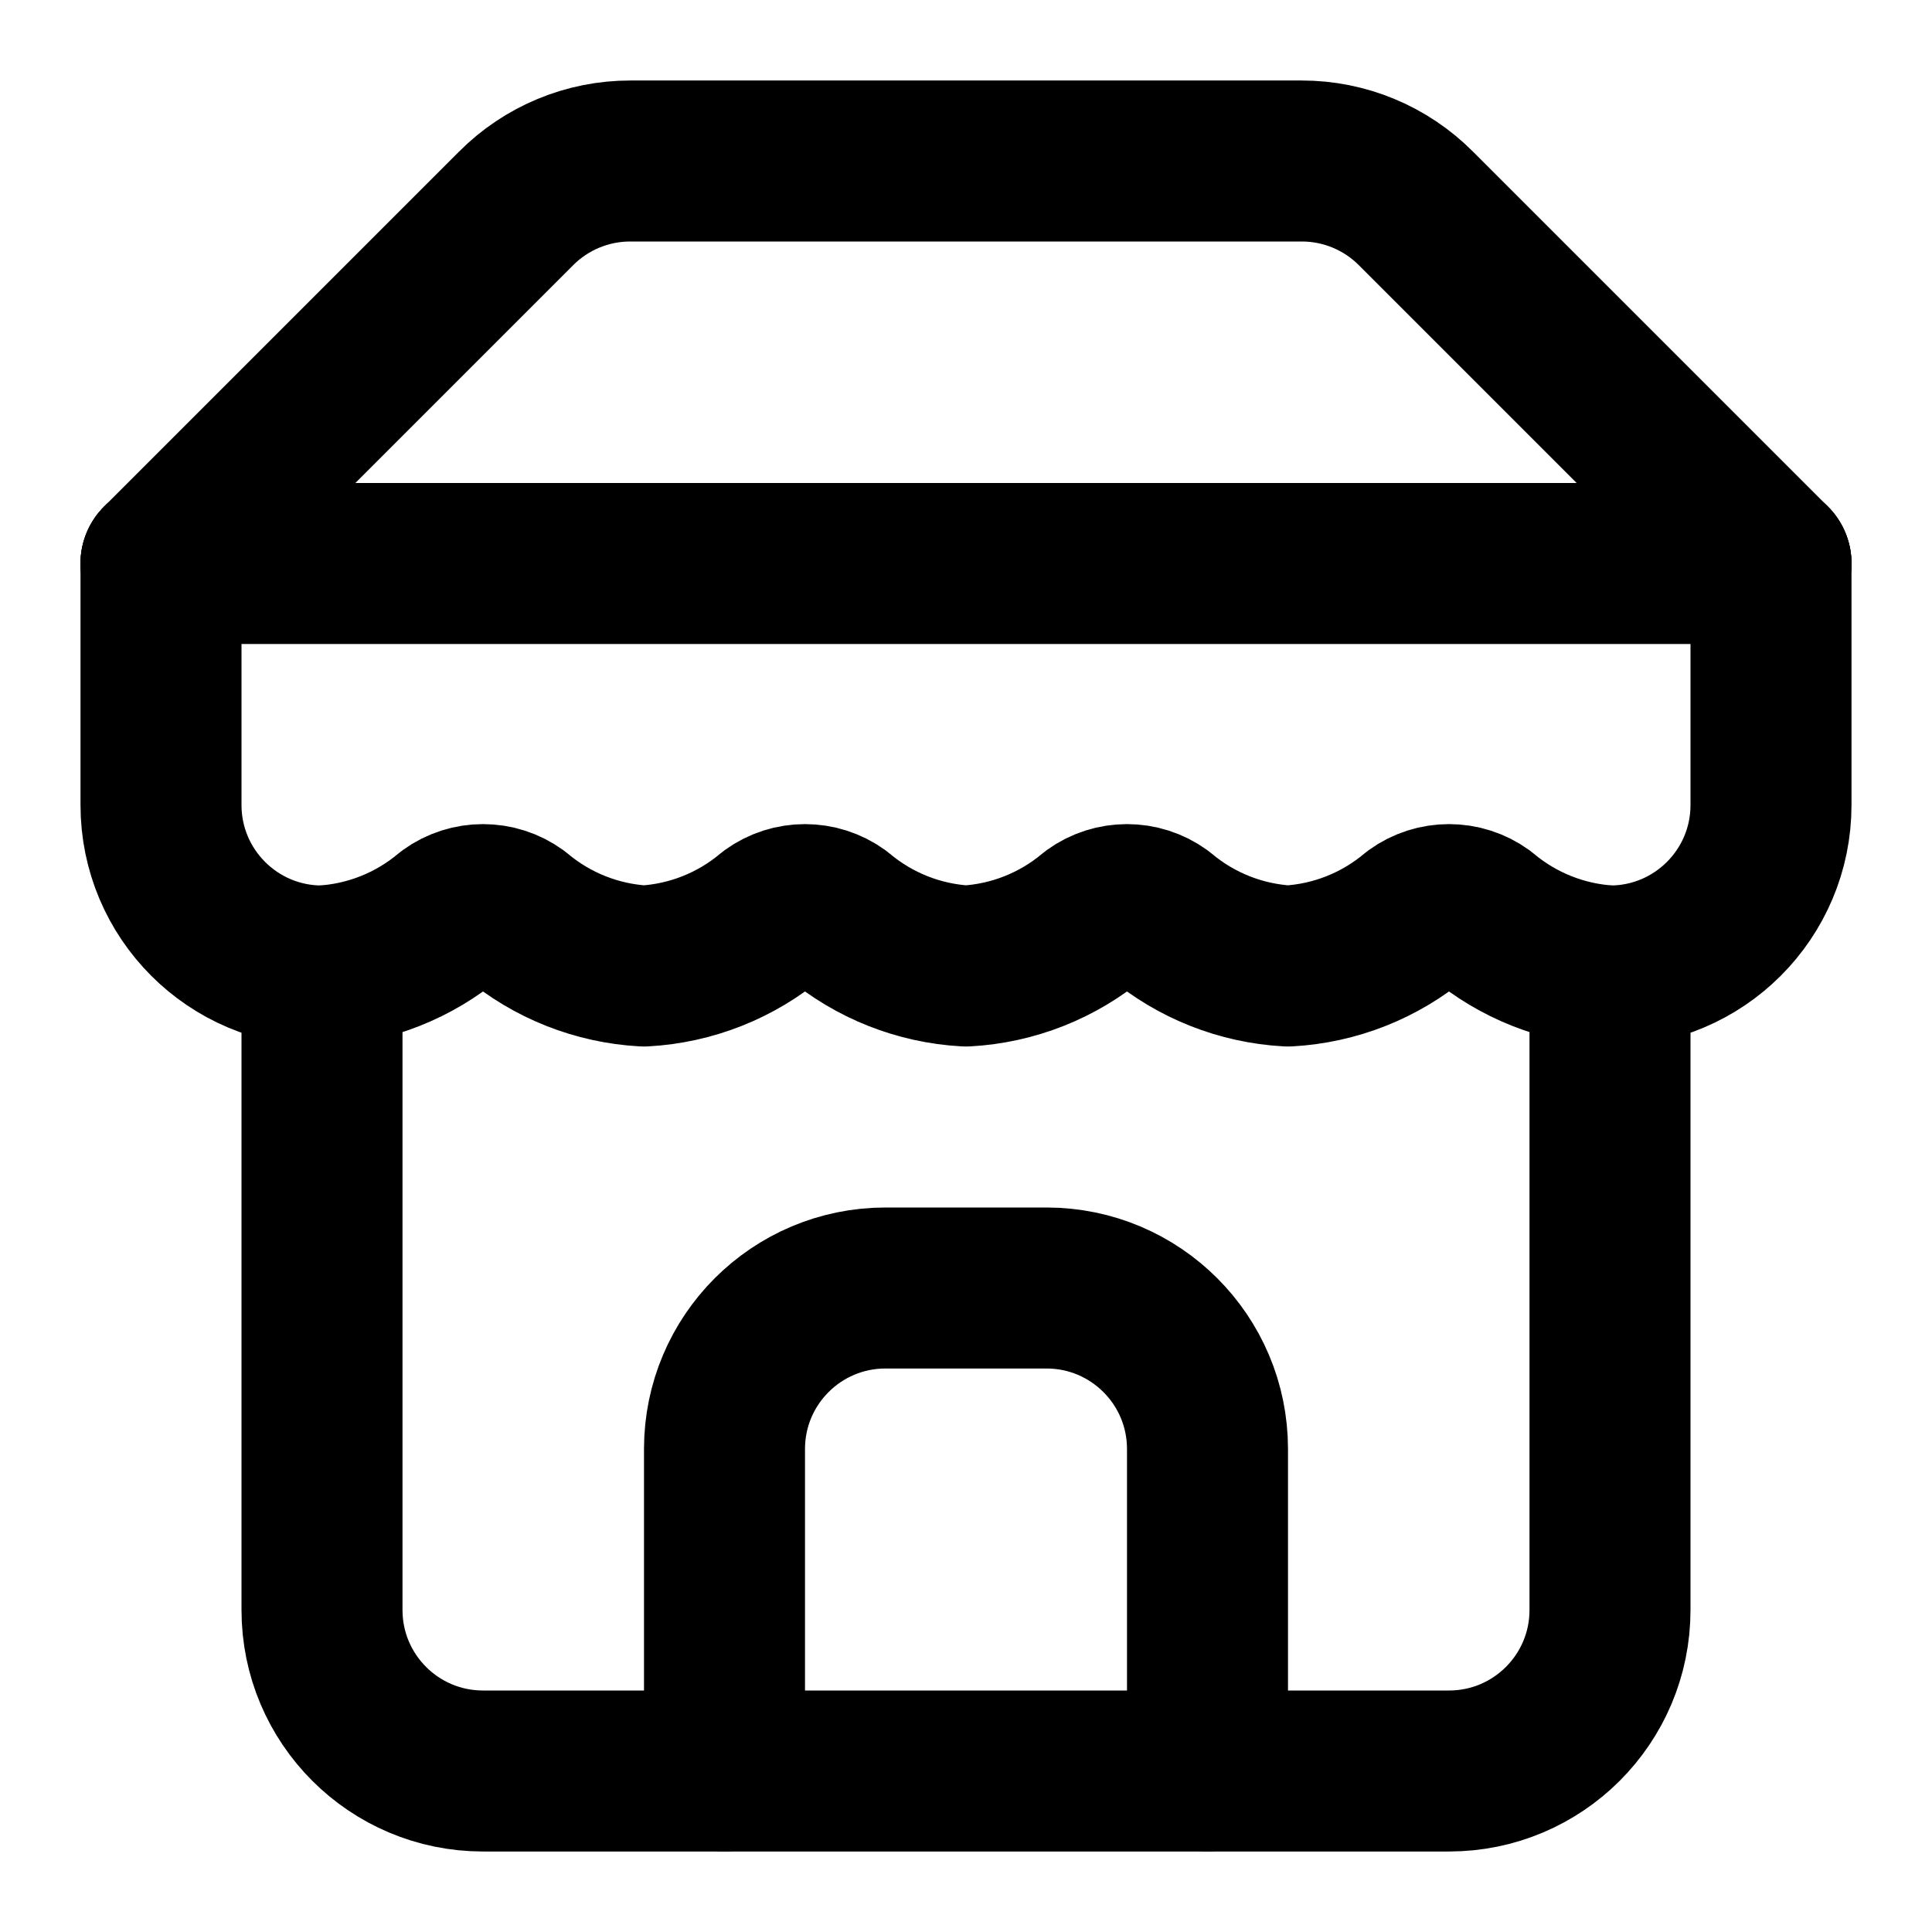
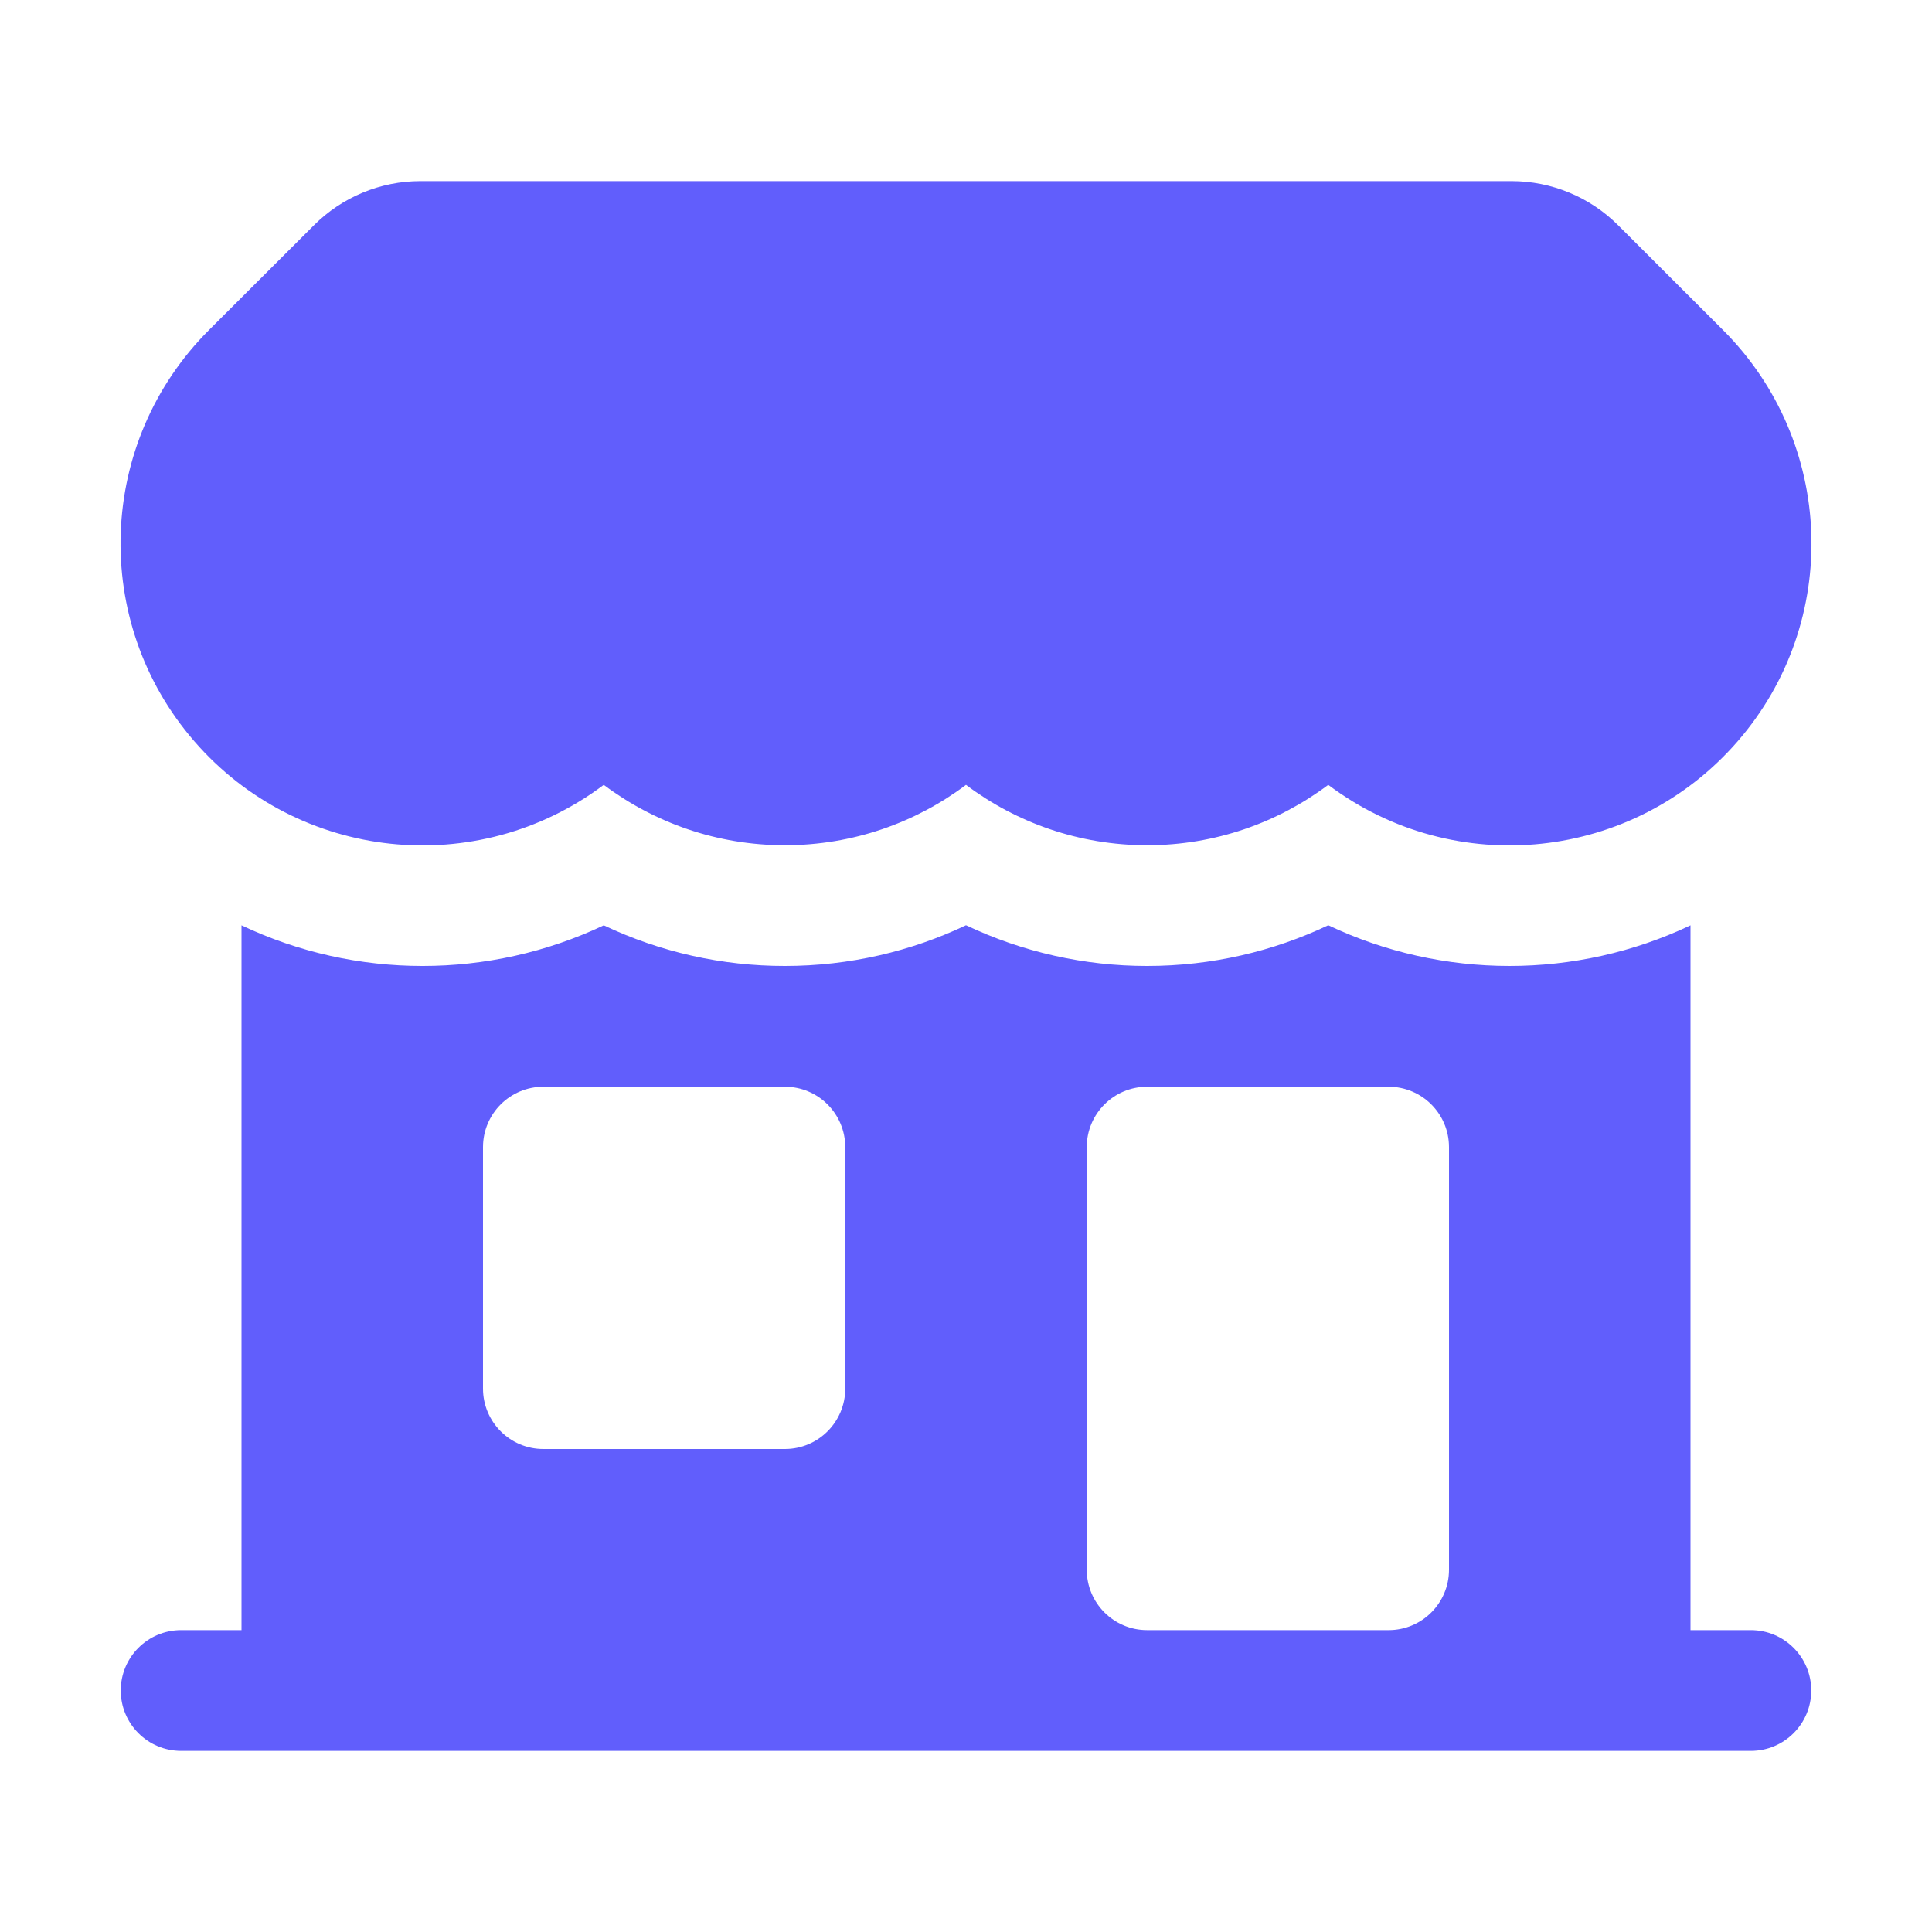
- <svg xmlns="http://www.w3.org/2000/svg" width="24" height="24" viewBox="0 0 24 24" fill="none" stroke="currentColor" stroke-width="2" stroke-linecap="round" stroke-linejoin="round" class="lucide lucide-store">
-   <path d="m2 7 4.41-4.41A2 2 0 0 1 7.83 2h8.34a2 2 0 0 1 1.42.59L22 7" />
-   <path d="M4 12v8a2 2 0 0 0 2 2h12a2 2 0 0 0 2-2v-8" />
-   <path d="M15 22v-4a2 2 0 0 0-2-2h-2a2 2 0 0 0-2 2v4" />
-   <path d="M2 7h20" />
-   <path d="M22 7v3a2 2 0 0 1-2 2v0a2.7 2.7 0 0 1-1.59-.63.7.7 0 0 0-.82 0A2.7 2.7 0 0 1 16 12a2.7 2.7 0 0 1-1.59-.63.7.7 0 0 0-.82 0A2.7 2.7 0 0 1 12 12a2.7 2.7 0 0 1-1.59-.63.7.7 0 0 0-.82 0A2.7 2.7 0 0 1 8 12a2.7 2.7 0 0 1-1.59-.63.7.7 0 0 0-.82 0A2.7 2.7 0 0 1 4 12v0a2 2 0 0 1-2-2V7" />
+ <svg xmlns="http://www.w3.org/2000/svg" viewBox="0 0 24 24" fill="#615EFC" class="size-6">
+   <path d="M5.223 2.25c-.497 0-.974.198-1.325.55l-1.3 1.298A3.75 3.75 0 0 0 7.5 9.75c.627.47 1.406.75 2.25.75.844 0 1.624-.28 2.25-.75.626.47 1.406.75 2.25.75.844 0 1.623-.28 2.25-.75a3.75 3.75 0 0 0 4.902-5.652l-1.3-1.299a1.875 1.875 0 0 0-1.325-.549H5.223Z" />
+   <path fill-rule="evenodd" d="M3 20.25v-8.755c1.42.674 3.08.673 4.5 0A5.234 5.234 0 0 0 9.75 12c.804 0 1.568-.182 2.25-.506a5.234 5.234 0 0 0 2.25.506c.804 0 1.567-.182 2.25-.506 1.42.674 3.08.675 4.5.001v8.755h.75a.75.75 0 0 1 0 1.5H2.25a.75.75 0 0 1 0-1.5H3Zm3-6a.75.75 0 0 1 .75-.75h3a.75.75 0 0 1 .75.75v3a.75.75 0 0 1-.75.75h-3a.75.75 0 0 1-.75-.75v-3Zm8.25-.75a.75.75 0 0 0-.75.75v5.25c0 .414.336.75.75.75h3a.75.75 0 0 0 .75-.75v-5.25a.75.75 0 0 0-.75-.75h-3Z" clip-rule="evenodd" />
</svg>
